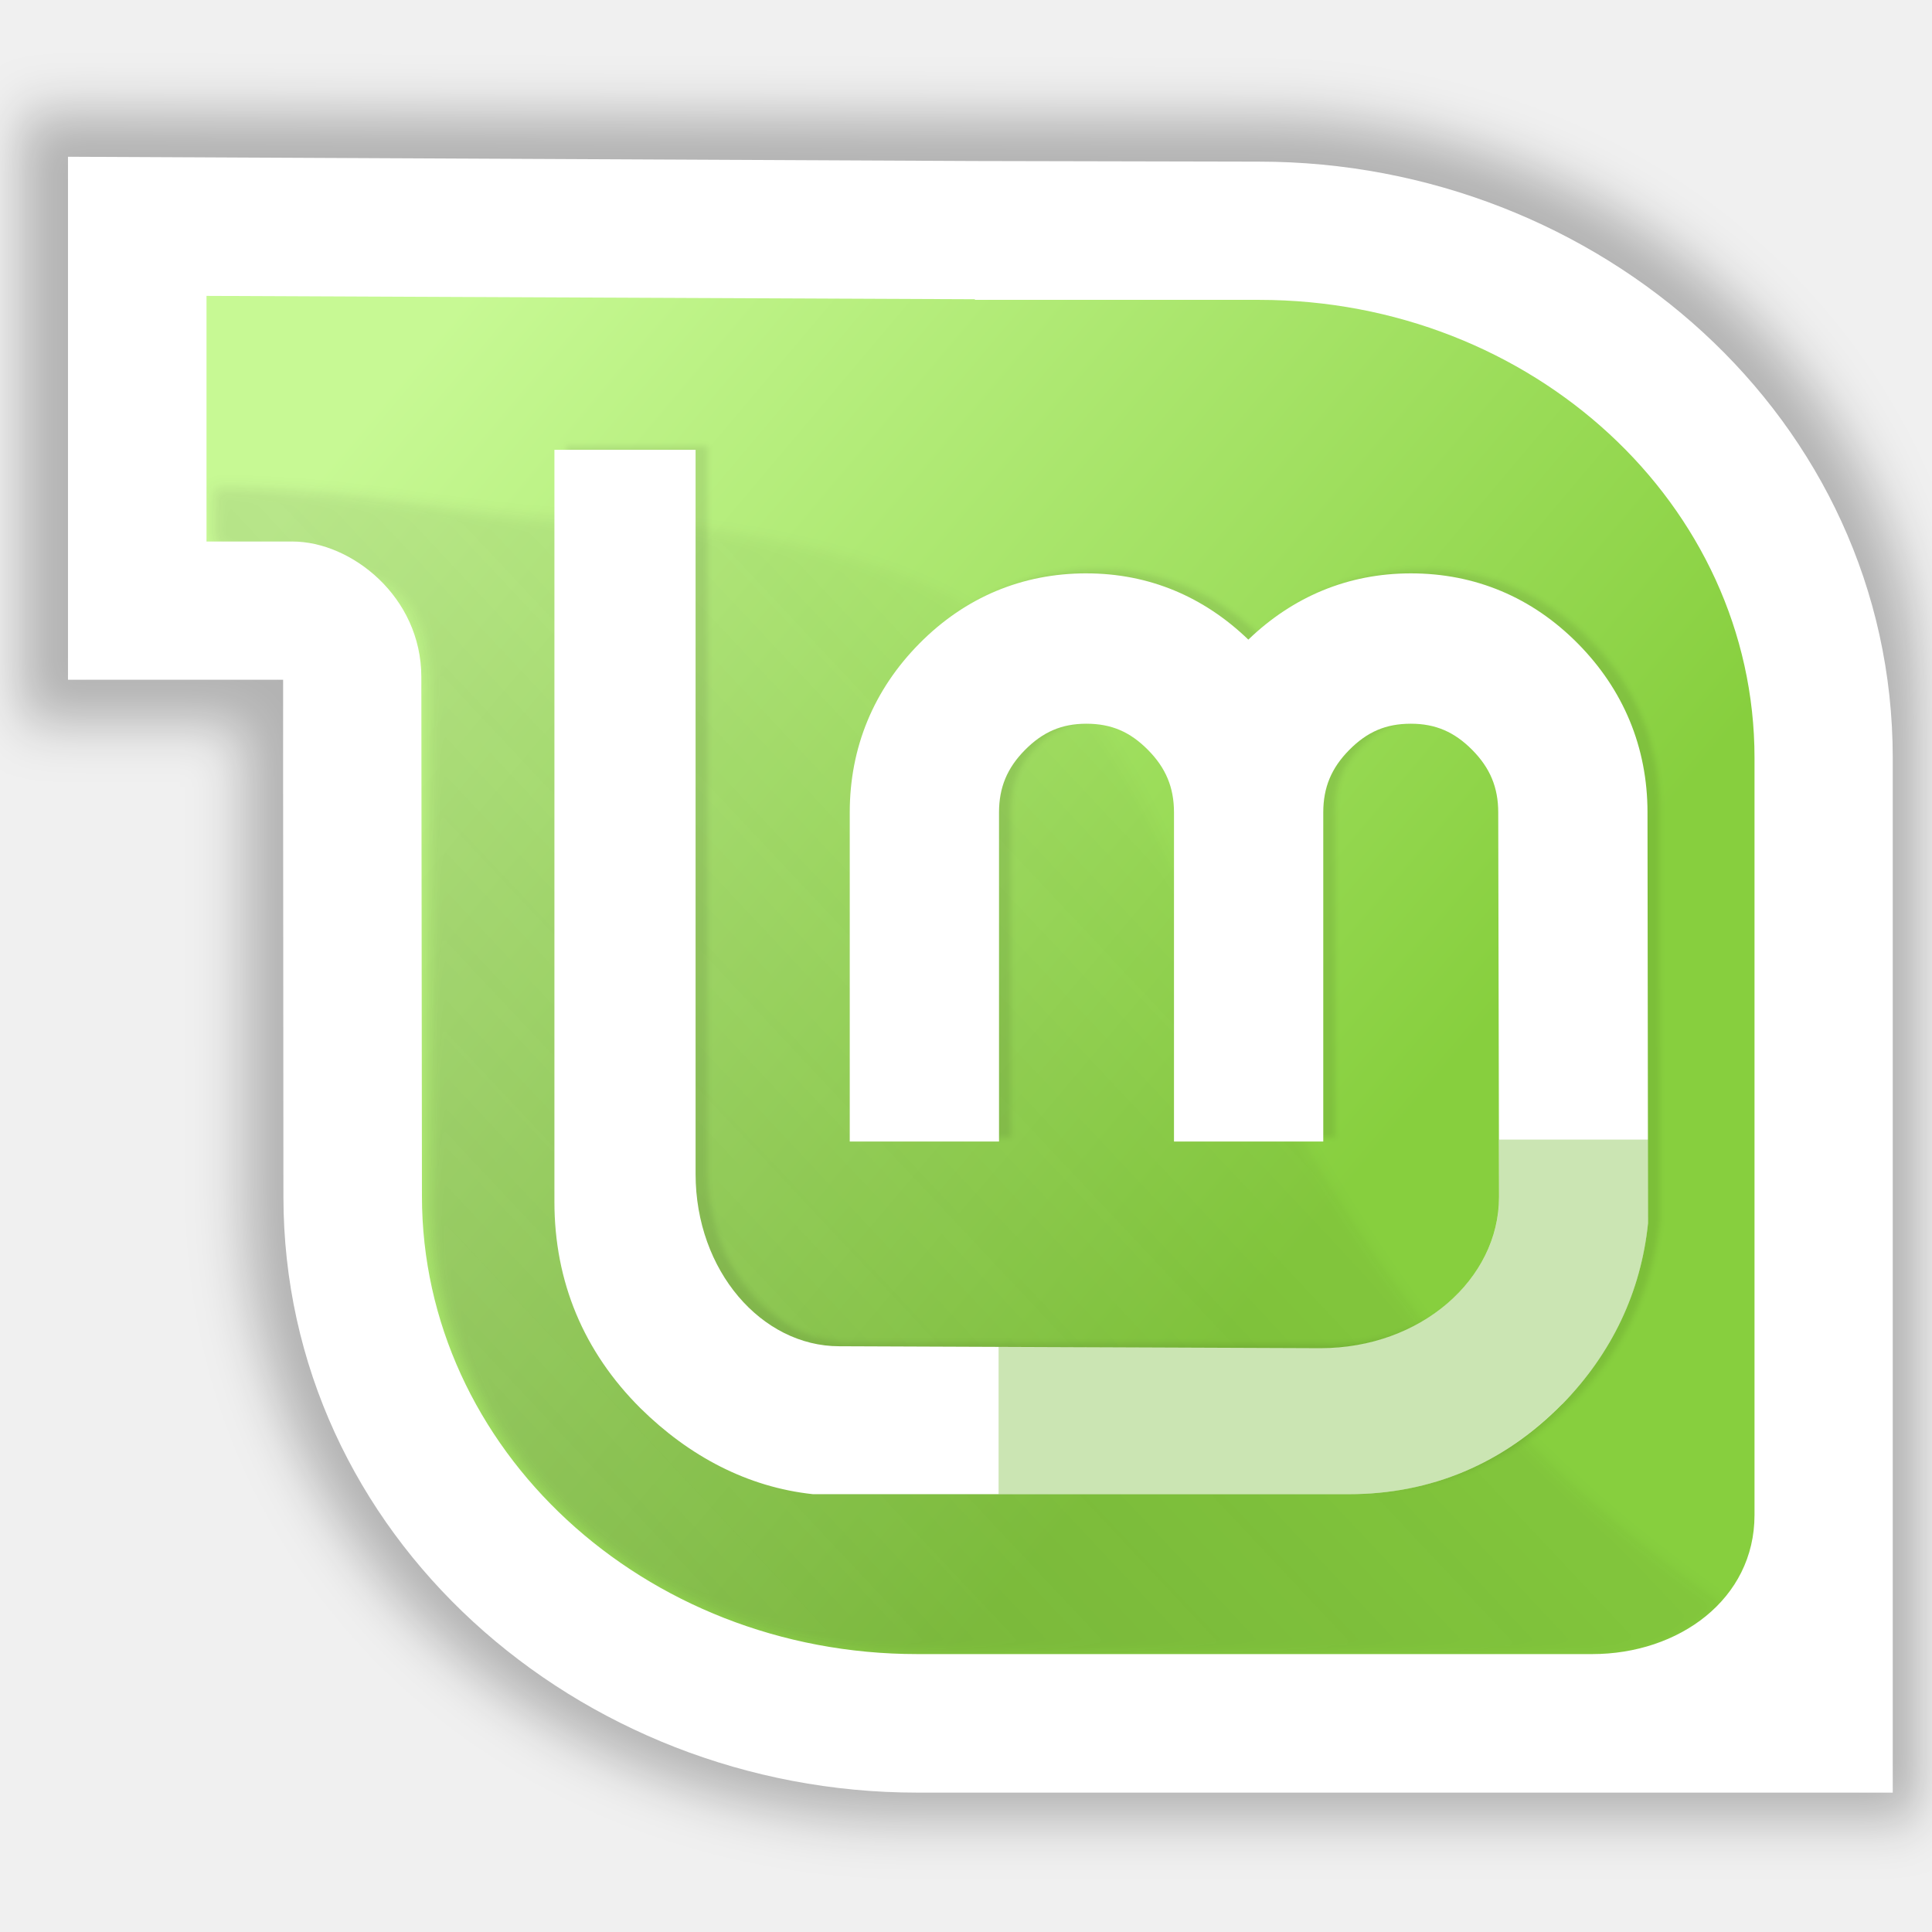
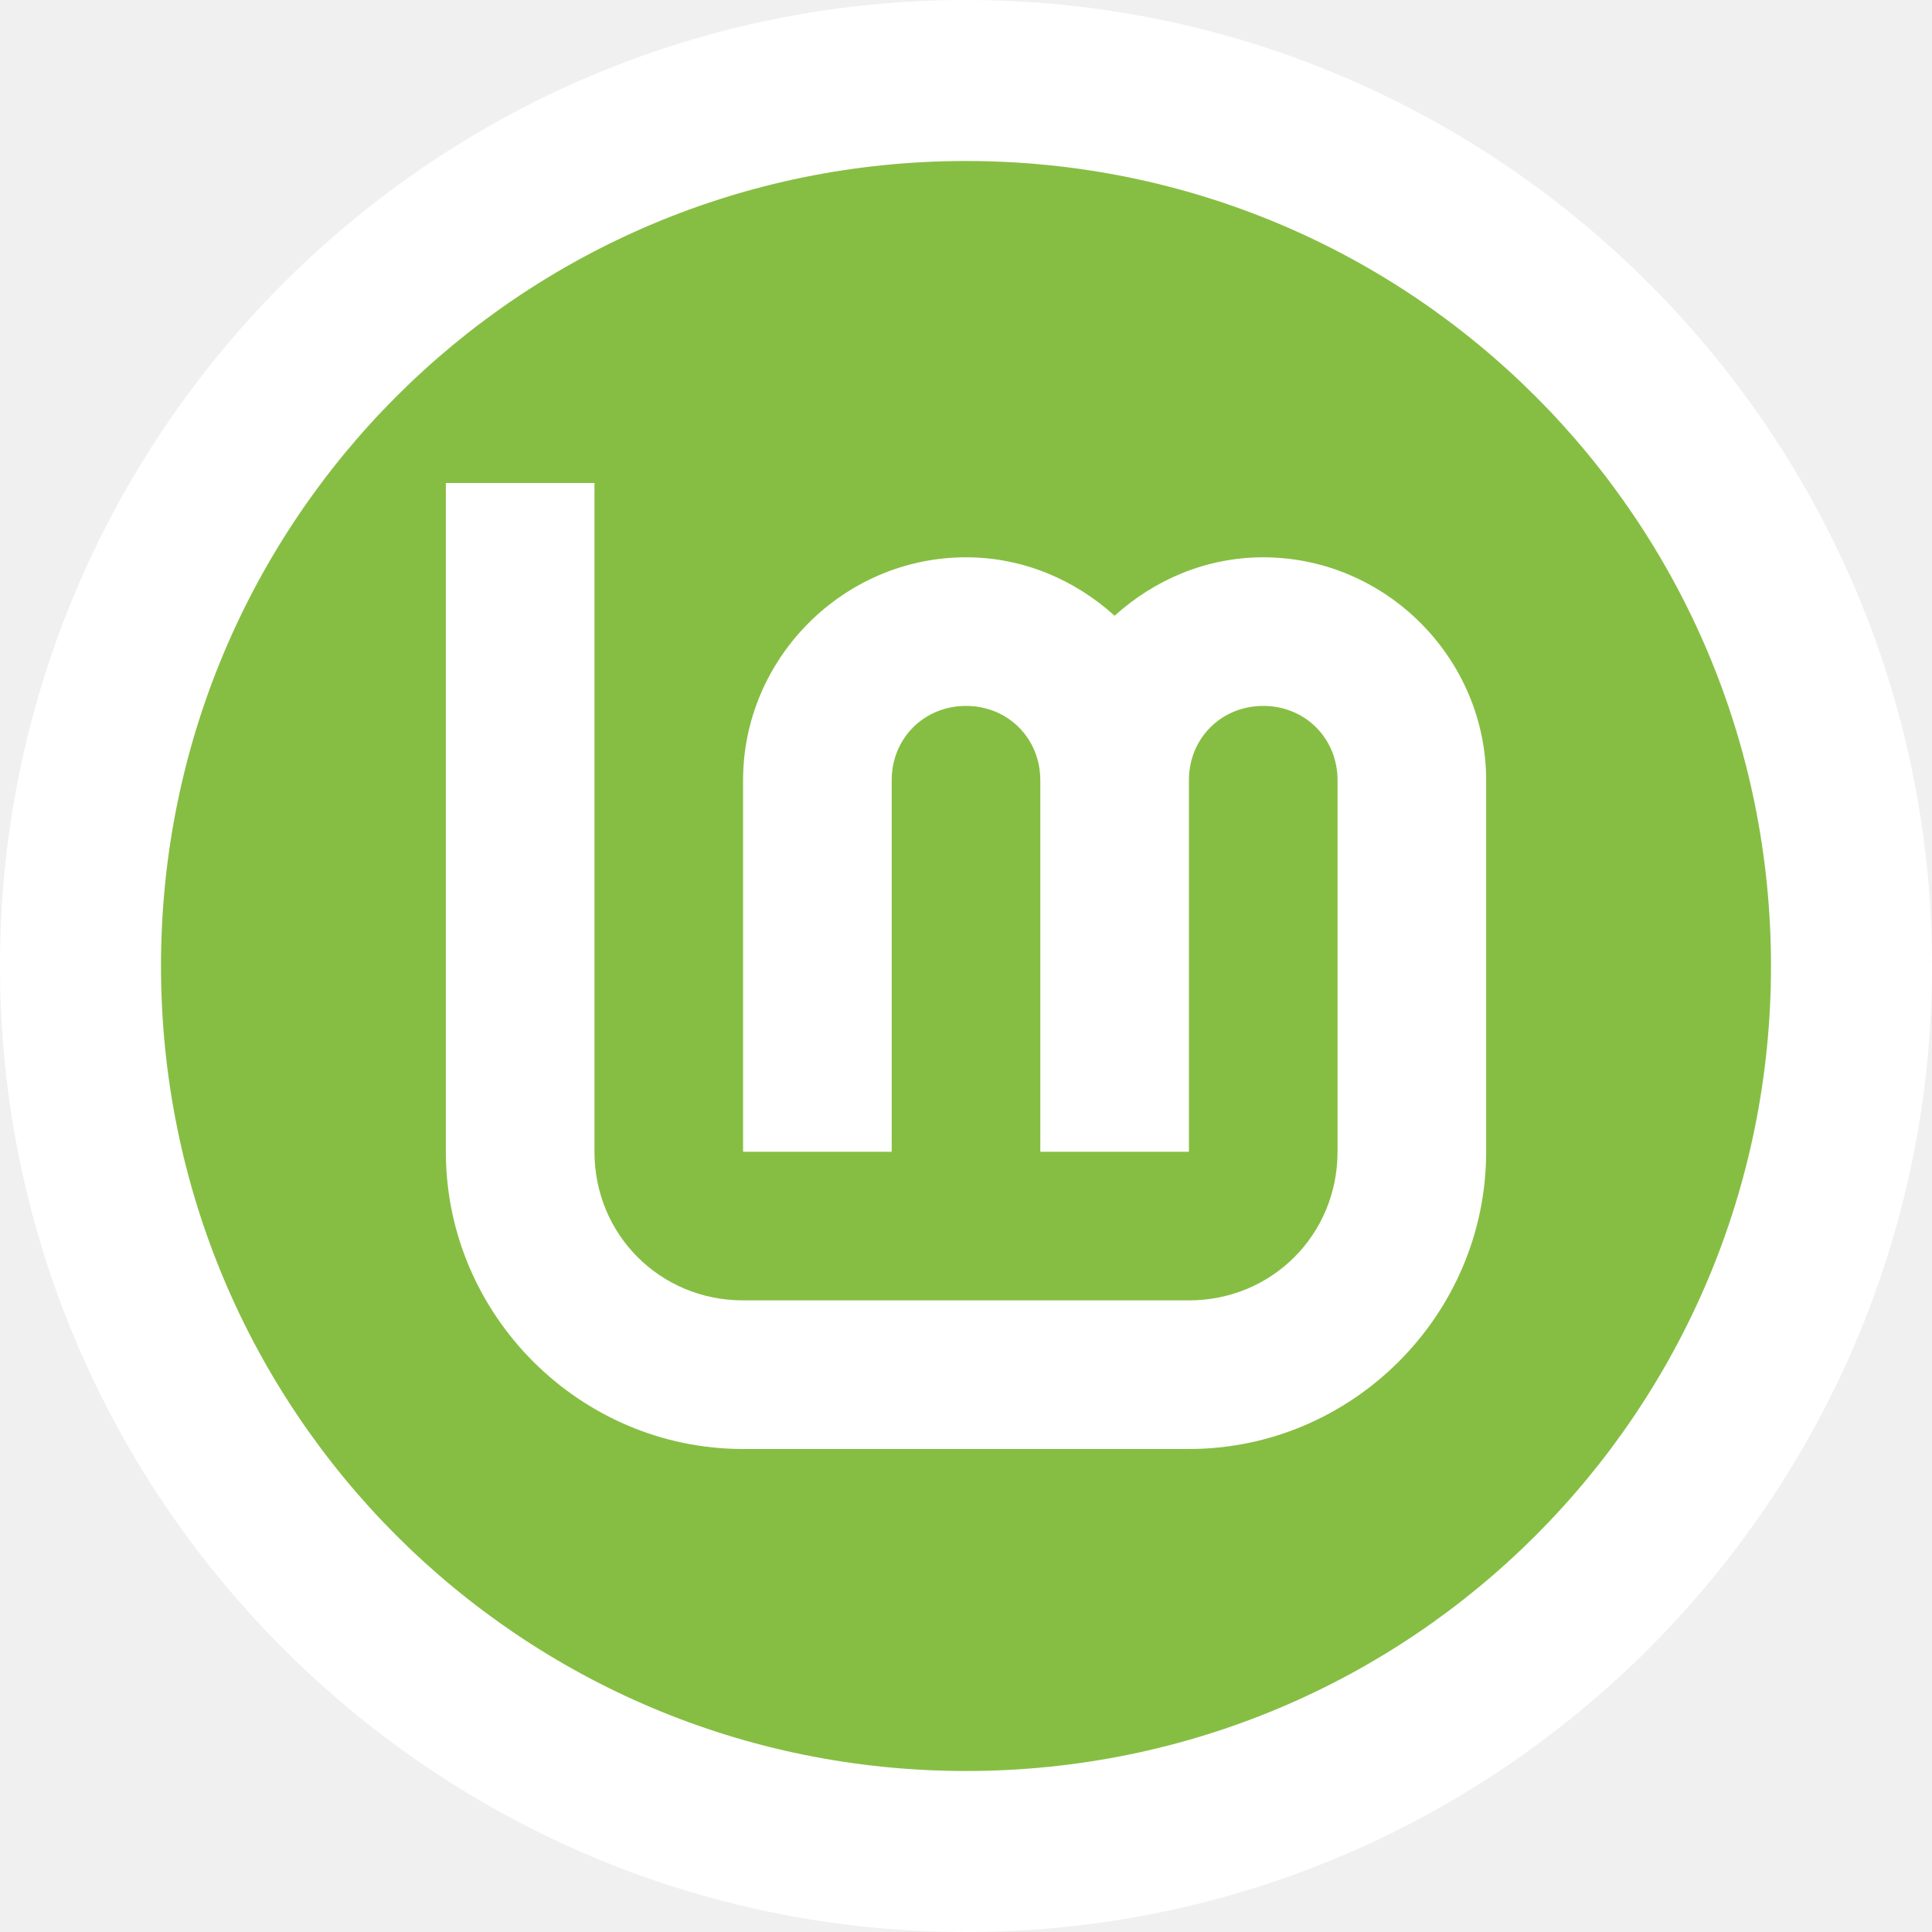
- <svg xmlns="http://www.w3.org/2000/svg" xmlns:xlink="http://www.w3.org/1999/xlink" width="700" height="700" id="svg2980" version="1.1">
-   <defs id="defs2982">
-     <filter id="filter3546" style="color-interpolation-filters:sRGB">
-       <feGaussianBlur stdDeviation="0.16" id="feGaussianBlur3548" />
-     </filter>
-     <linearGradient id="linearGradient3431">
-       <stop id="stop3433" offset="0" style="stop-color:#3d3d3d;stop-opacity:1;" />
-       <stop id="stop3435" offset="1" style="stop-color:#000000;stop-opacity:0.114;" />
-     </linearGradient>
-     <filter id="filter3291" style="color-interpolation-filters:sRGB">
-       <feGaussianBlur stdDeviation="0.401" id="feGaussianBlur3293" />
-     </filter>
-     <linearGradient id="linearGradient3312">
-       <stop style="stop-color:#c7f994;stop-opacity:1;" offset="0" id="stop3314" />
-       <stop style="stop-color:#87cf3e;stop-opacity:1;" offset="1" id="stop3316" />
-     </linearGradient>
-     <filter id="filter3573" style="color-interpolation-filters:sRGB">
-       <feGaussianBlur stdDeviation="1.628" id="feGaussianBlur3575" />
-     </filter>
-     <linearGradient xlink:href="#linearGradient3312" id="linearGradient3048" gradientUnits="userSpaceOnUse" gradientTransform="matrix(2.708549,0,0,2.708549,543.0843,-420.2664)" x1="61.429" y1="362.143" x2="116.429" y2="408.571" />
-     <linearGradient xlink:href="#linearGradient3431" id="linearGradient3050" gradientUnits="userSpaceOnUse" gradientTransform="translate(0,80)" spreadMethod="pad" x1="70.492" y1="416.389" x2="113.642" y2="375.88" />
-   </defs>
-   <g id="layer2" transform="translate(0,-36.60638)" />
-   <g id="layer1" transform="translate(-1.696748,-197.4329)">
-     <g id="g3039" transform="matrix(2.326568,0,0,2.326568,-1527.197,-943.7332)">
-       <path transform="matrix(2.588589,0,0,2.588589,-60.55663,-548.8159)" id="path3543" d="m 331.79,510.933 c -21.29,0 -39.766,-16.14 -39.766,-37.411 l -0.019,-21.992 0,-6.586 -13.498,0 0,-36.651 56.92,0.268 17.806,0.038 c 21.309,0 39.766,16.121 39.766,37.411 l 0,64.923 -61.209,0 0,0 0,0 z" style="color:#000000;display:inline;overflow:visible;visibility:visible;opacity:0.26;fill:#000000;fill-opacity:1;fill-rule:evenodd;stroke:none;stroke-width:1;marker:none;filter:url(#filter3573);enable-background:accumulate" />
-       <path id="path2576" d="m 936.423,730.131 c 0,-36.536 0,-122.725 0,-122.725 0,-41.001 -35.956,-74.237 -80.321,-74.237 l -46.046,0 0,-0.099 -124.537,-0.544 0,44.778 c 0,0 10.169,0 19.117,0 13.344,0 15.702,9.212 15.702,21.962 l 0.099,79.163 c 0,41.001 35.956,74.237 80.271,74.237 l 109.413,0 c 14.027,0 26.301,-8.883 26.301,-22.535 z" style="display:inline;fill:url(#linearGradient3048);fill-opacity:1;fill-rule:evenodd" />
-       <path transform="matrix(2.602414,0,0,2.602414,553.5815,-562.0902)" id="path3419" d="m 142.938,500.531 c -10.752,-7.409 -18.367,-15.92 -24.781,-27.188 -12.644,-23.358 -9.688,-34.953 -41,-37.688 -9.036,0 -15.051,-2 -24.562,-2 l 0,3.312 c 10e-7,10e-6 3.759,1.907 7.062,1.907 4.927,1e-5 5.781,3.418 5.781,8.125 l 0.031,29.155 c -3e-6,15.138 13.295,27.406 29.656,27.406 l 40.375,0 c 2.964,0 5.626,-1.168 7.438,-3.031 z" style="display:inline;opacity:0.175;fill:url(#linearGradient3050);fill-opacity:1;fill-rule:nonzero;filter:url(#filter3291)" />
-       <path transform="matrix(2.602414,0,0,2.602414,553.5815,-562.0902)" id="path2620" d="m 105.518,438.54 c -3.837,0 -7.246,1.424 -9.985,4.191 -2.738,2.765 -4.175,6.218 -4.175,10.114 l 0,19.695 8.933,0 0,-19.695 c 0,-1.493 0.487,-2.661 1.554,-3.738 1.07,-1.081 2.203,-1.57 3.674,-1.57 1.502,0 2.618,0.487 3.69,1.57 1.066,1.077 1.554,2.245 1.554,3.738 l 0,19.695 8.933,0 0,-19.695 c 0,-1.493 0.487,-2.661 1.554,-3.738 1.072,-1.083 2.188,-1.57 3.69,-1.57 1.471,0 2.604,0.489 3.674,1.57 1.066,1.077 1.554,2.245 1.554,3.738 l 0.049,23.012 c 0,4.909 -4.675,9.046 -10.681,9.046 l -28.806,-0.113 c -4.635,0 -8.593,-4.511 -8.593,-10.309 l 0,-43.335 -8.447,0 0,45.002 c 0,4.775 1.747,8.962 5.146,12.348 2.905,2.868 6.399,4.564 10.325,4.984 l 0,0.162 32.074,0 c 4.929,0 9.259,-1.833 12.752,-5.389 l 0.016,0 c 2.971,-3.052 4.708,-6.71 5.13,-10.826 l -0.032,-24.582 c 0,-3.896 -1.437,-7.349 -4.175,-10.114 -2.739,-2.767 -6.148,-4.191 -9.985,-4.191 -3.766,0 -7.061,1.4 -9.726,3.965 -2.657,-2.56 -5.929,-3.965 -9.694,-3.965 z" style="color:#000000;display:inline;overflow:visible;visibility:visible;fill:#000000;fill-opacity:0.08;fill-rule:evenodd;stroke:none;stroke-width:4.767;marker:none;filter:url(#filter3546);enable-background:accumulate" />
-       <path id="path4130" d="m 826.328,579.783 c -9.985,0 -18.856,3.707 -25.985,10.908 -7.125,7.197 -10.866,16.182 -10.866,26.321 l 0,51.254 23.247,0 0,-51.254 c 0,-3.886 1.268,-6.925 4.043,-9.728 2.784,-2.812 5.732,-4.085 9.56,-4.085 3.908,0 6.812,1.267 9.602,4.085 2.775,2.803 4.043,5.842 4.043,9.728 l 0,51.254 23.247,0 0,-51.254 c 0,-3.886 1.268,-6.925 4.043,-9.728 2.79,-2.818 5.694,-4.085 9.602,-4.085 3.828,0 6.776,1.273 9.56,4.085 2.775,2.803 4.043,5.842 4.043,9.728 l 0.126,59.887 c 0,12.775 -12.166,23.542 -27.796,23.542 l -74.964,-0.295 c -12.061,0 -22.363,-11.74 -22.363,-26.827 l 0,-112.776 -21.984,0 0,117.114 c 0,12.426 4.547,23.322 13.392,32.134 7.561,7.463 16.653,12.3 26.869,13.393 l 83.471,-2e-4 c 12.827,0 24.095,-4.769 33.186,-14.024 l 0.042,0 c 7.732,-7.944 12.252,-17.462 13.35,-28.174 l -0.084,-63.972 c 0,-10.14 -3.741,-19.124 -10.866,-26.321 -7.128,-7.201 -16,-10.908 -25.985,-10.908 -9.801,0 -18.377,3.644 -25.311,10.318 -6.914,-6.663 -15.43,-10.318 -25.227,-10.318 z" style="color:#000000;display:inline;overflow:visible;visibility:visible;fill:#ffffff;fill-opacity:1;fill-rule:evenodd;stroke:none;stroke-width:1;marker:none;enable-background:accumulate" />
-       <path id="path4132" d="m 812.657,700.224 0,22.959 54.605,0 c 12.827,0 24.029,-4.784 33.12,-14.039 l 0.078,0 c 7.732,-7.944 12.242,-17.443 13.341,-28.156 l 0,-13.031 -23.192,0 0,8.92 c 0,12.775 -12.138,23.502 -27.768,23.502 l -50.184,-0.155 z" style="color:#000000;display:inline;overflow:visible;visibility:visible;opacity:0.3;fill:#52a800;fill-opacity:1;fill-rule:evenodd;stroke:none;stroke-width:1;marker:none;enable-background:accumulate" />
-       <path d="m 799.982,769.661 c -52.843,0 -98.7,-40.06 -98.7,-92.855 l -0.047,-64.105 0,-16.347 -33.502,0 0,-81.45 141.278,0.665 44.194,0.095 c 52.89,0 98.7,40.012 98.7,92.855 l 0,161.142 -151.923,0 0,0 0,0 z m 130.396,-43.226 c 0,-35.104 0,-117.916 0,-117.916 0,-39.394 -34.547,-71.328 -77.173,-71.328 l -44.242,0 0,-0.095 -119.657,-0.523 0,38.254 c 0,0 4.806,0 13.404,0 9.1,0 20.05,8.552 20.05,21.101 l 0.095,80.83 c 0,39.394 34.547,71.328 77.126,71.328 l 105.126,0 c 13.477,0 25.27,-8.535 25.27,-21.652 z" style="color:#000000;display:inline;overflow:visible;visibility:visible;fill:#ffffff;fill-opacity:1;fill-rule:evenodd;stroke:none;stroke-width:1;marker:none;enable-background:accumulate" id="path6141" />
+ <svg xmlns="http://www.w3.org/2000/svg" width="96" height="96" viewBox="0 0 25.4 25.4" version="1.1" id="svg8">
+   <defs id="defs2" />
+   <g id="layer1" transform="translate(0,-271.6)">
+     <g id="g909" transform="matrix(1.120449,0,0,1.120449,-186.0125,-1.043702)">
+       <ellipse ry="9.969" rx="9.776" cy="254.721" cx="177.205" id="path1393-5" style="opacity:1;fill:#86be43;fill-opacity:1;stroke:none;stroke-width:1.024;stroke-miterlimit:4;stroke-dasharray:none;stroke-opacity:1" />
+       <g style="fill:#92b372;fill-opacity:1;stroke:none;stroke-opacity:1" id="layer1-6-7-4" transform="matrix(0.2059618,0,0,0.2059618,166.016,204.8331)">
+         <path id="path1374-2-6-7" d="M 55.033,186.934 C 24.693,186.934 0,211.627 0,241.967 0,272.307 24.693,297 55.033,297 c 30.34,0 55.033,-24.693 55.033,-55.033 0,-30.34 -24.693,-55.033 -55.033,-55.033 z m 0,9.172 c 25.383,0 45.861,20.479 45.861,45.861 0,25.383 -20.479,45.861 -45.861,45.861 -25.383,0 -45.861,-20.479 -45.861,-45.861 0,-25.383 20.479,-45.861 45.861,-45.861 z" style="color:#000000;font-style:normal;font-variant:normal;font-weight:normal;font-stretch:normal;font-size:medium;line-height:normal;font-family:sans-serif;font-variant-ligatures:normal;font-variant-position:normal;font-variant-caps:normal;font-variant-numeric:normal;font-variant-alternates:normal;font-feature-settings:normal;text-indent:0;text-align:start;text-decoration:none;text-decoration-line:none;text-decoration-style:solid;text-decoration-color:#000000;letter-spacing:normal;word-spacing:normal;text-transform:none;writing-mode:lr-tb;direction:ltr;text-orientation:mixed;dominant-baseline:auto;baseline-shift:baseline;text-anchor:start;white-space:normal;shape-padding:0;clip-rule:nonzero;display:inline;overflow:visible;visibility:visible;opacity:1;isolation:auto;mix-blend-mode:normal;color-interpolation:sRGB;color-interpolation-filters:linearRGB;solid-color:#000000;solid-opacity:1;vector-effect:none;fill:#ffffff;fill-opacity:1;fill-rule:nonzero;stroke:none;stroke-width:9.172;stroke-linecap:butt;stroke-linejoin:miter;stroke-miterlimit:4;stroke-dasharray:none;stroke-dashoffset:0;stroke-opacity:1;color-rendering:auto;image-rendering:auto;shape-rendering:auto;text-rendering:auto;enable-background:accumulate" />
+         <g transform="matrix(0.2645833,0,0,0.2645833,4.233333,186.9333)" id="layer3-9-56-4" style="fill:#92b372;fill-opacity:1;stroke:none;stroke-opacity:1">
+           <path id="path4193-1-9-4" d="m 80,104 v 144 c 0,35.157 28.843,64 64,64 h 96 c 35.157,0 64,-28.843 64,-64 v -80 c 0,-26.32 -21.68,-48 -48,-48 -12.296,0 -23.467,4.86 -32,12.586 C 215.467,124.86 204.296,120 192,120 c -26.32,0 -48,21.68 -48,48 v 80 h 32 v -80 c 0,-9.026 6.974,-16 16,-16 9.026,0 16,6.974 16,16 v 80 h 32 v -80 c 0,-9.026 6.974,-16 16,-16 9.026,0 16,6.974 16,16 v 80 c 0,17.863 -14.137,32 -32,32 h -96 c -17.863,0 -32,-14.137 -32,-32 V 104 Z" style="color:#000000;font-style:normal;font-variant:normal;font-weight:normal;font-stretch:normal;font-size:medium;line-height:normal;font-family:sans-serif;font-variant-ligatures:normal;font-variant-position:normal;font-variant-caps:normal;font-variant-numeric:normal;font-variant-alternates:normal;font-feature-settings:normal;text-indent:0;text-align:start;text-decoration:none;text-decoration-line:none;text-decoration-style:solid;text-decoration-color:#000000;letter-spacing:normal;word-spacing:normal;text-transform:none;writing-mode:lr-tb;direction:ltr;text-orientation:mixed;dominant-baseline:auto;baseline-shift:baseline;text-anchor:start;white-space:normal;shape-padding:0;clip-rule:nonzero;display:inline;overflow:visible;visibility:visible;opacity:1;isolation:auto;mix-blend-mode:normal;color-interpolation:sRGB;color-interpolation-filters:linearRGB;solid-color:#000000;solid-opacity:1;vector-effect:none;fill:#ffffff;fill-opacity:1;fill-rule:nonzero;stroke:none;stroke-width:32;stroke-linecap:butt;stroke-linejoin:miter;stroke-miterlimit:4;stroke-dasharray:none;stroke-dashoffset:0;stroke-opacity:1;color-rendering:auto;image-rendering:auto;shape-rendering:auto;text-rendering:auto;enable-background:accumulate" />
+         </g>
+       </g>
    </g>
  </g>
</svg>
